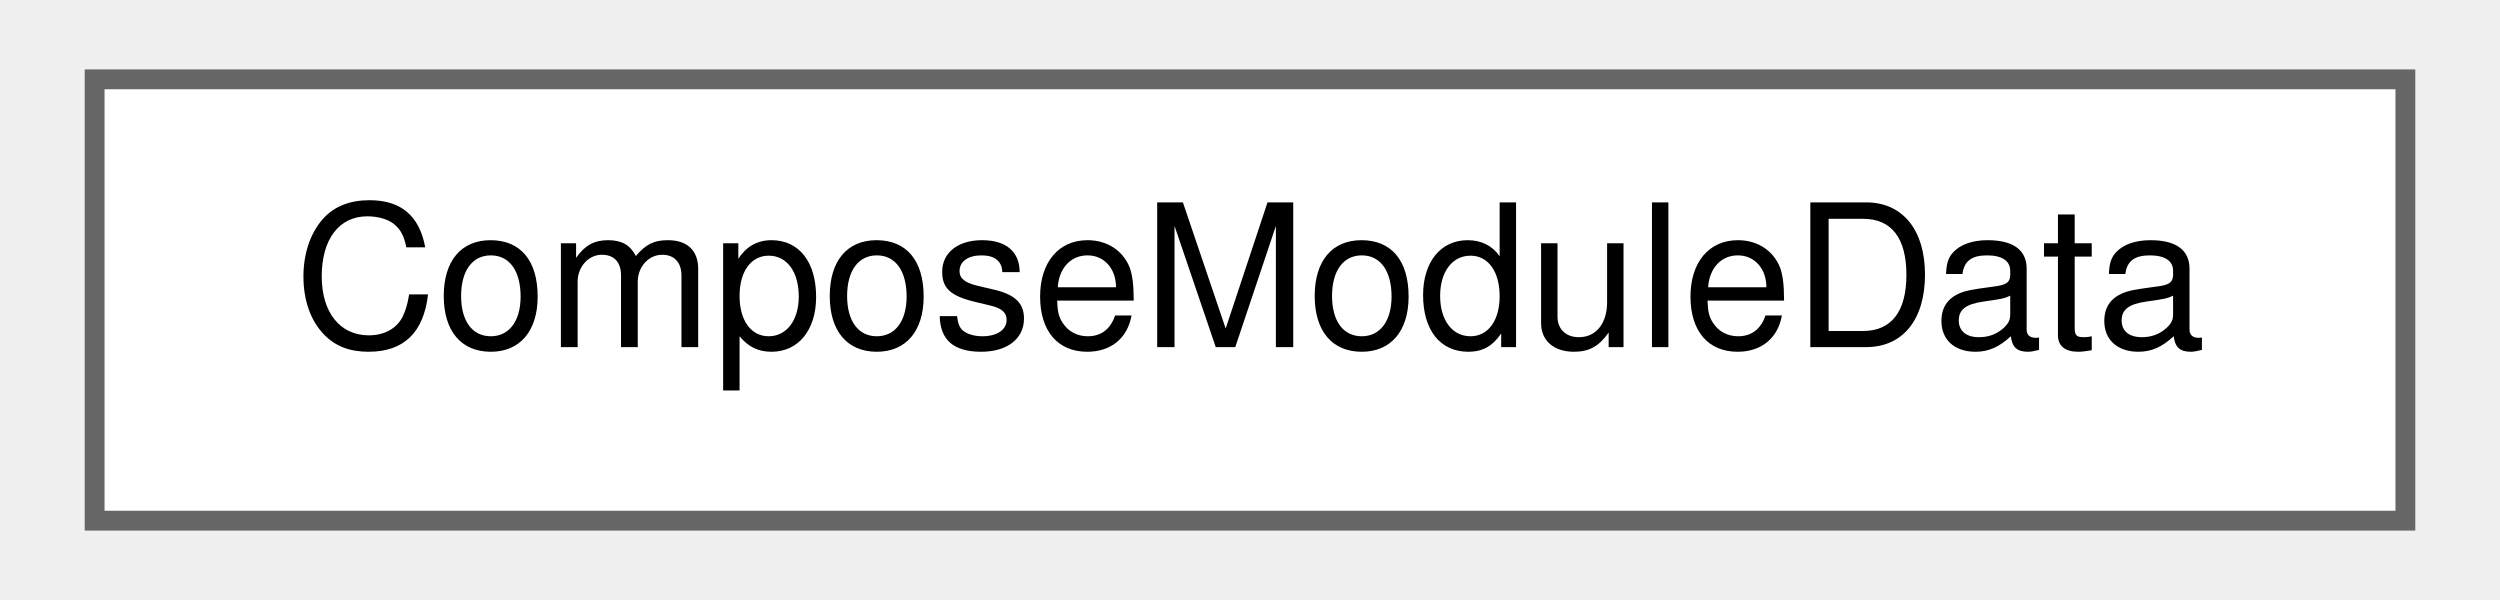
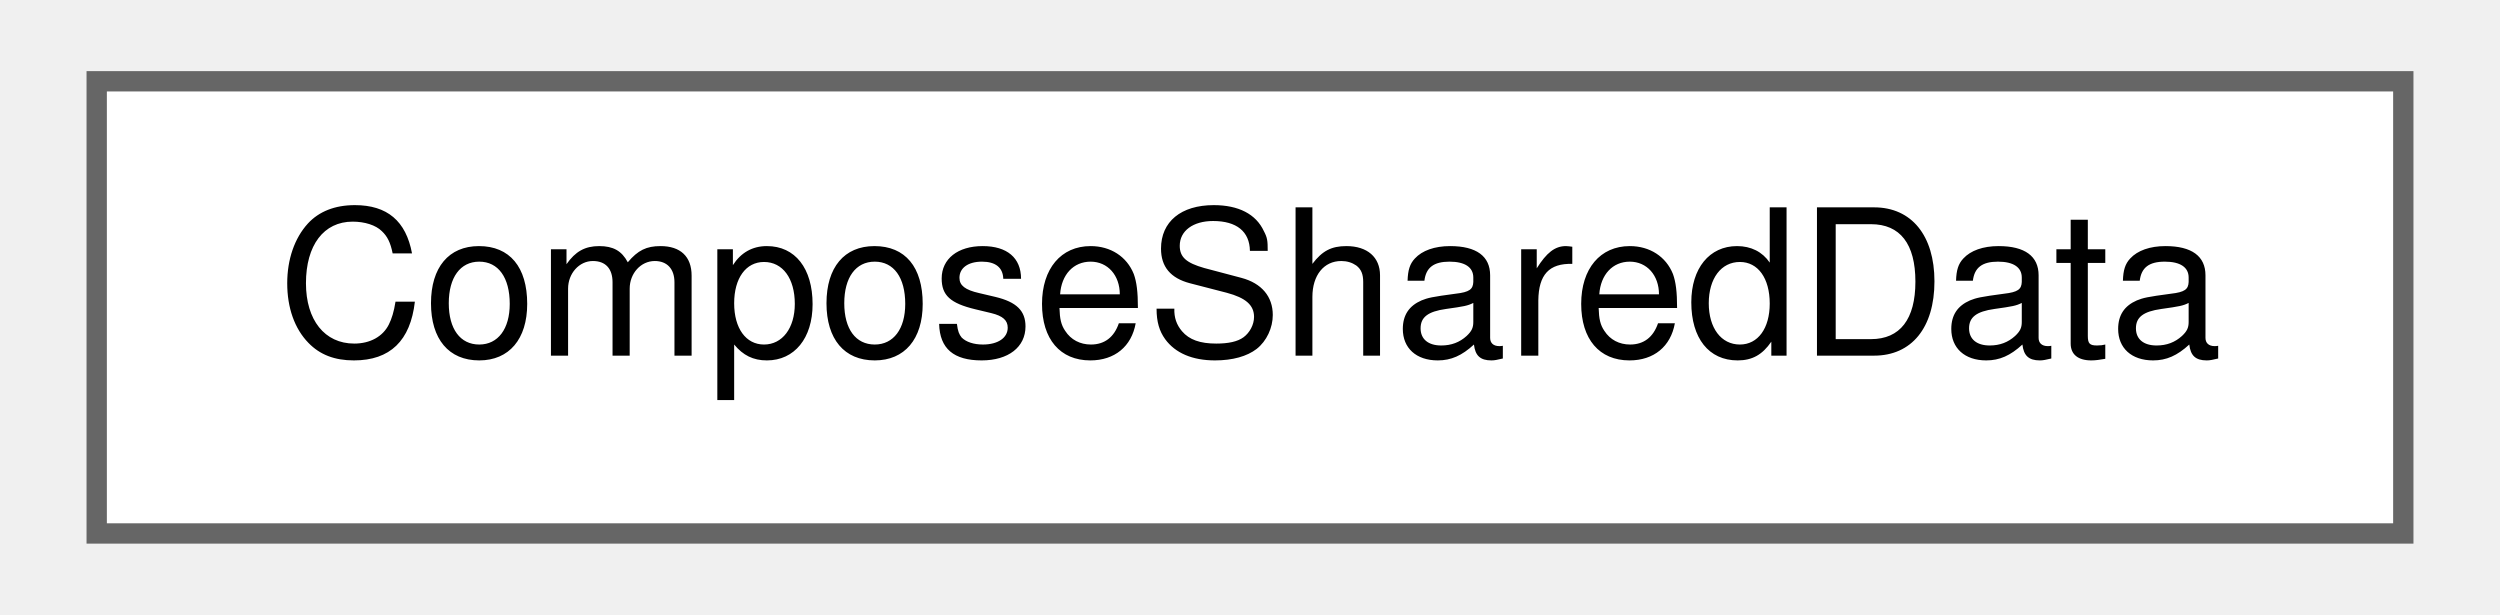
- <svg xmlns="http://www.w3.org/2000/svg" xmlns:xlink="http://www.w3.org/1999/xlink" width="125pt" height="30pt" viewBox="0.00 0.00 124.50 30.25">
+ <svg xmlns="http://www.w3.org/2000/svg" xmlns:xlink="http://www.w3.org/1999/xlink" width="122pt" height="30pt" viewBox="0.00 0.00 121.50 30.25">
  <g id="graph0" class="graph" transform="scale(1 1) rotate(0) translate(4 26.25)">
    <g id="Node000000" class="node">
      <g id="a_Node000000">
-         <a xlink:href="structComposeModuleData.html" target="_top" xlink:title="Compose private Module data.">
-           <polygon fill="white" stroke="#666666" points="116.5,-22.25 0,-22.25 0,0 116.5,0 116.5,-22.25" />
-           <text text-anchor="middle" x="58.25" y="-8.75" font-family="Helvetica,sans-Serif" font-size="10.00">ComposeModuleData</text>
+         <a xlink:href="structComposeSharedData.html" target="_top" xlink:title="Shared Compose Data.">
+           <polygon fill="white" stroke="#666666" points="113.5,-22.25 0,-22.25 0,0 113.5,0 113.5,-22.25" />
+           <text text-anchor="middle" x="56.75" y="-8.75" font-family="Helvetica,sans-Serif" font-size="10.00">ComposeSharedData</text>
        </a>
      </g>
    </g>
  </g>
</svg>
